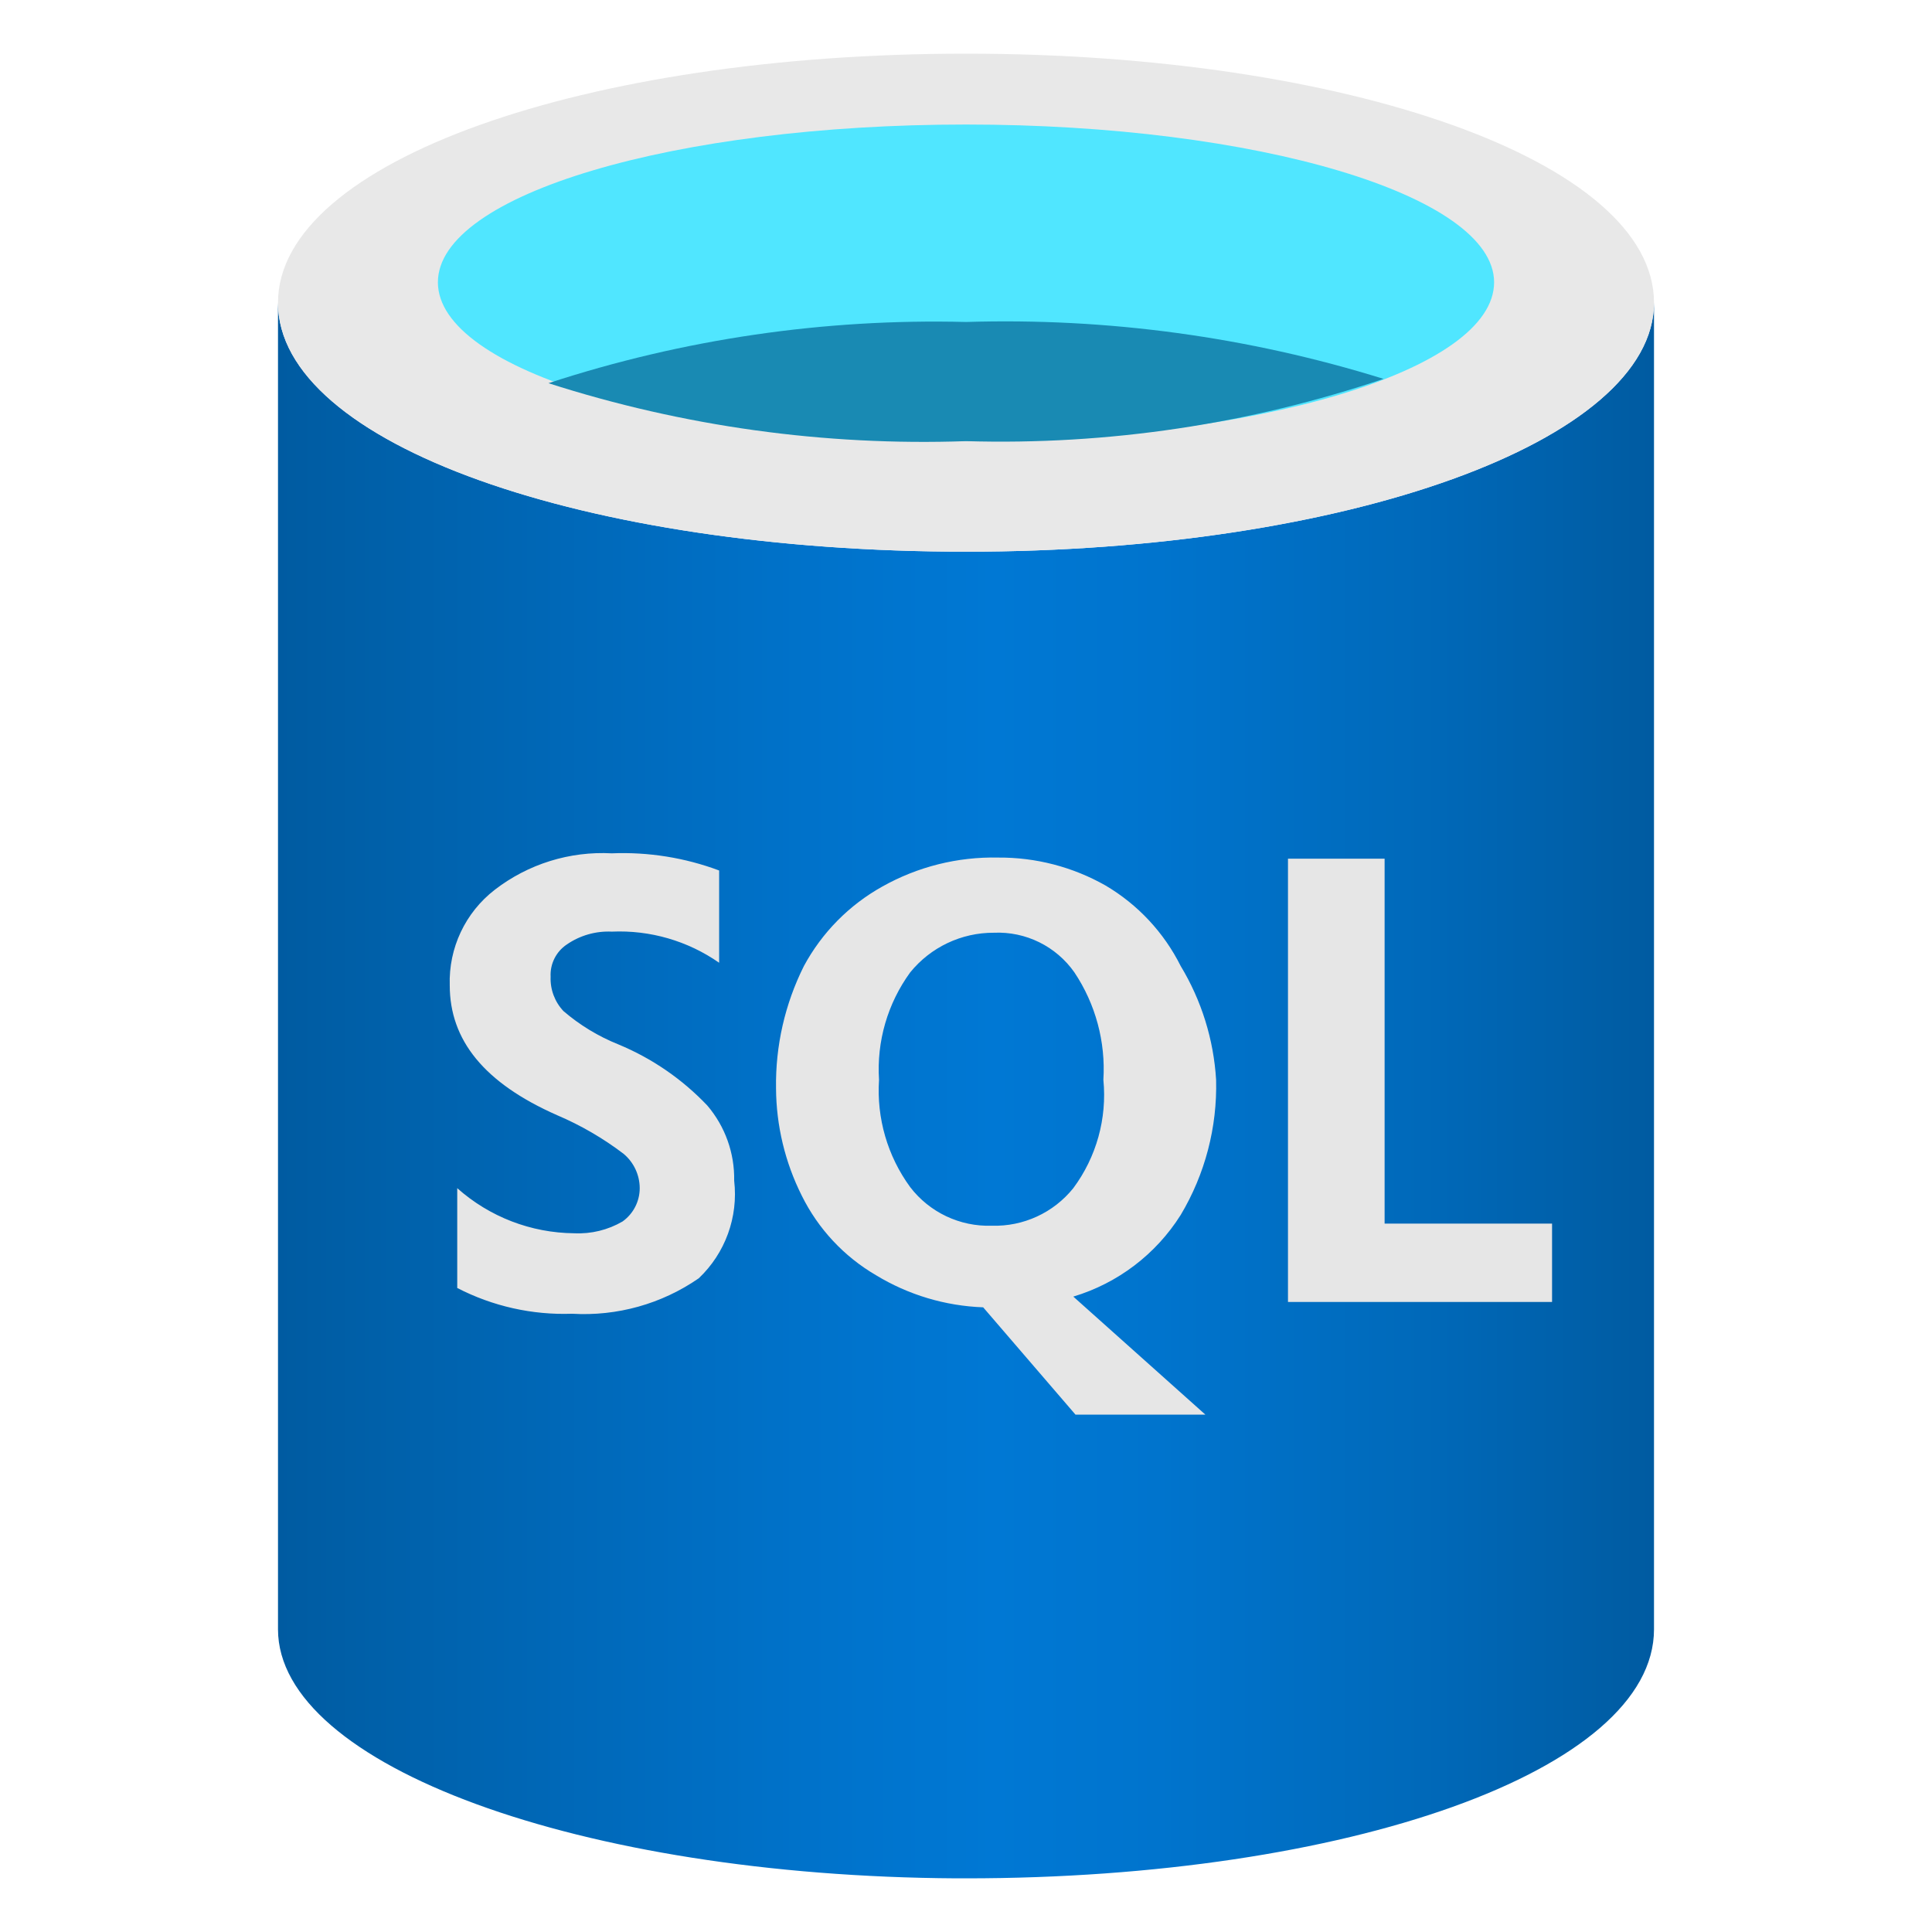
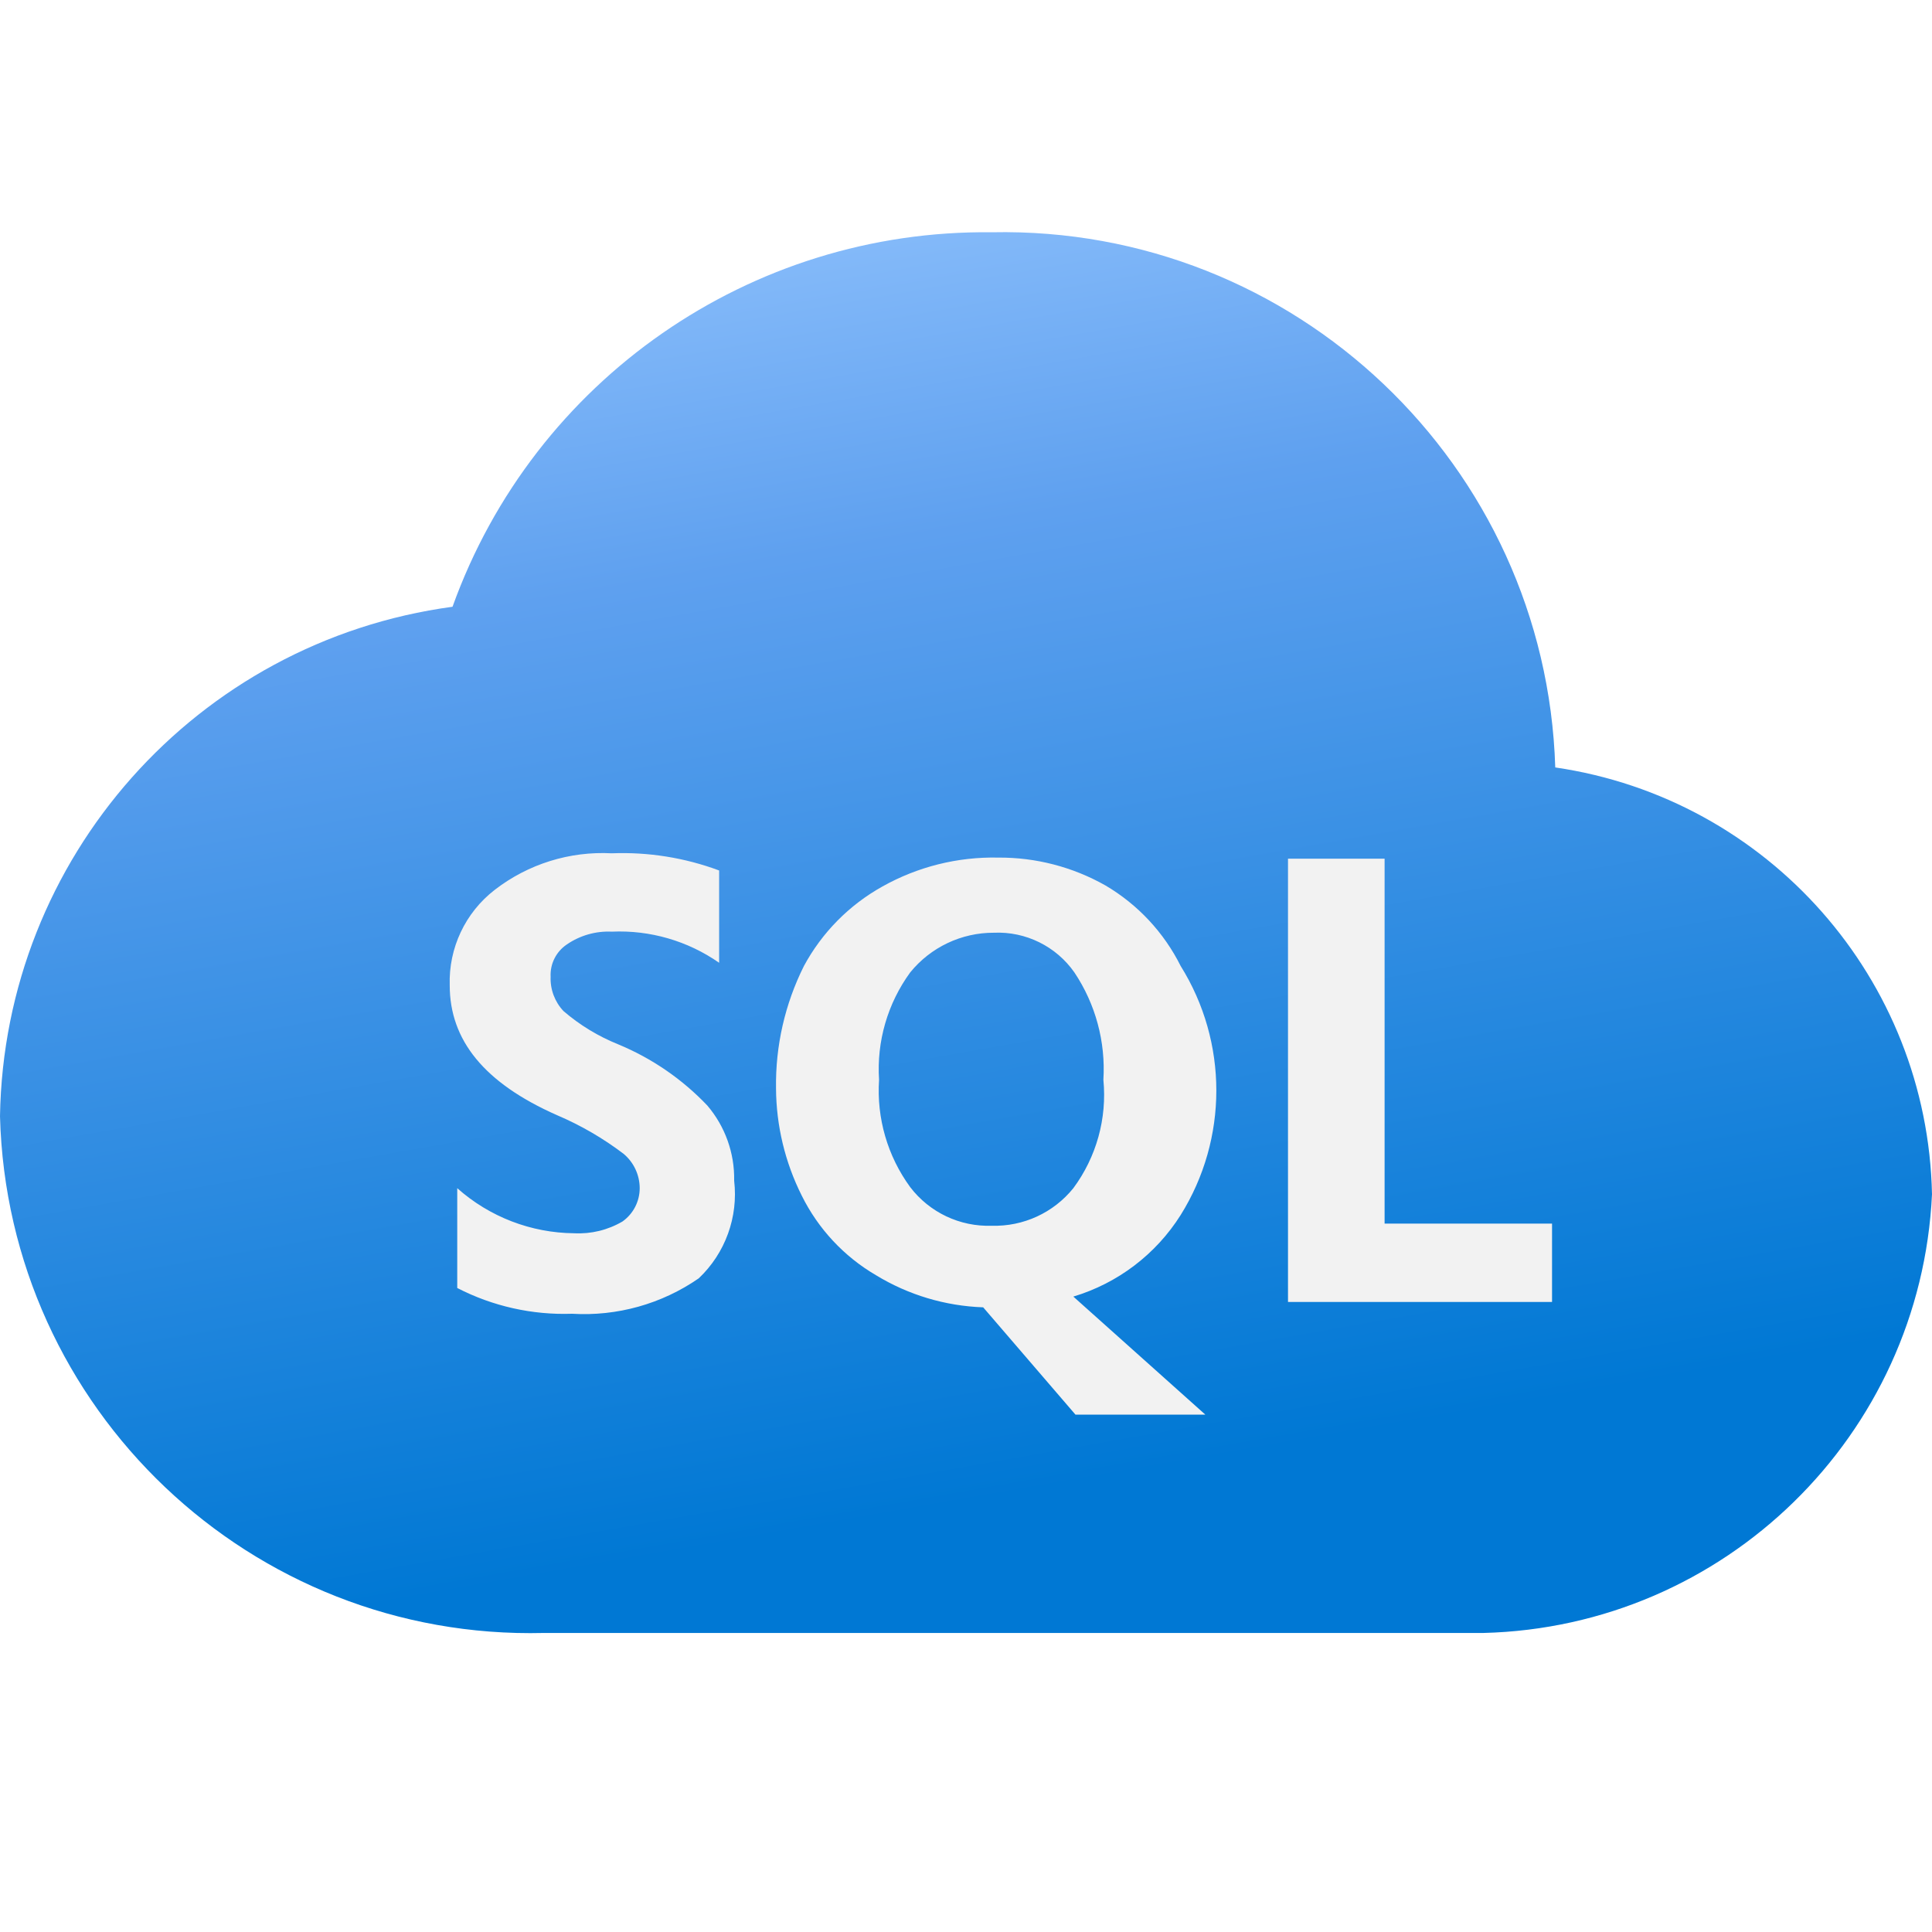
- <svg xmlns="http://www.w3.org/2000/svg" width="128px" height="128px" viewBox="0 0 128 128">
+ <svg xmlns="http://www.w3.org/2000/svg" width="18" height="18" viewBox="0 0 18 18">
  <defs>
-     <radialGradient id="deviconAzuresqldatabase0" cx="9.36" cy="10.57" r="7.07" fx="9.36" fy="10.57" gradientTransform="matrix(73.03125 0 0 37.1875 29.797 56.535)">
-       <stop offset="0" stop-color="#f2f2f2" />
-       <stop offset=".58" stop-color="#eee" />
-       <stop offset="1" stop-color="#e6e6e6" />
-     </radialGradient>
-     <linearGradient id="deviconAzuresqldatabase1" x1="2.59" x2="15.41" y1="10.16" y2="10.16" gradientTransform="scale(7.11111)" gradientUnits="userSpaceOnUse">
-       <stop offset="0" stop-color="#005ba1" />
-       <stop offset=".07" stop-color="#0060a9" />
-       <stop offset=".36" stop-color="#0071c8" />
-       <stop offset=".52" stop-color="#0078d4" />
-       <stop offset=".64" stop-color="#0074cd" />
-       <stop offset=".82" stop-color="#006abb" />
-       <stop offset="1" stop-color="#005ba1" />
+     <linearGradient id="f67d1585-6164-4ad0-b2dd-f9cc59b2969f" x1="9.908" y1="15.943" x2="7.516" y2="2.383" gradientUnits="userSpaceOnUse">
+       <stop offset="0.15" stop-color="#0078d4" />
+       <stop offset="0.8" stop-color="#5ea0ef" />
+       <stop offset="1" stop-color="#83b9f9" />
    </linearGradient>
  </defs>
-   <path fill="url(#deviconAzuresqldatabase1)" d="M64 36.55c-25.172 0-45.582-7.109-45.582-16.495v87.89c0 9.032 20.055 16.356 44.941 16.5H64c25.172 0 45.582-7.113 45.582-16.5v-87.89c0 9.172-20.41 16.496-45.582 16.496Zm0 0" />
-   <path fill="#e8e8e8" d="M109.582 20.055c0 9.172-20.41 16.496-45.582 16.496s-45.582-7.11-45.582-16.496c0-9.387 20.41-16.5 45.582-16.5s45.582 7.113 45.582 16.5" />
-   <path fill="#50e6ff" d="M98.988 18.703c0 5.832-15.718 10.524-34.988 10.524s-34.988-4.692-34.988-10.524S44.73 8.25 64 8.25s34.988 4.691 34.988 10.453" />
-   <path fill="#198ab3" d="M64 21.332a82.2 82.2 0 0 0-27.664 4.055A81.2 81.2 0 0 0 64 29.227a79.3 79.3 0 0 0 27.664-4.125A84.3 84.3 0 0 0 64 21.332m0 0" />
-   <path fill="url(#deviconAzuresqldatabase0)" d="M91.734 81.066V56.891h-6.402v29.367h17.496v-5.192ZM40.961 69.191a13 13 0 0 1-3.629-2.203a3.13 3.13 0 0 1-.852-2.277a2.42 2.42 0 0 1 1.067-2.133a4.85 4.85 0 0 1 2.988-.855a11.53 11.53 0 0 1 7.11 2.062v-6.113a18.2 18.2 0 0 0-7.11-1.137a11.67 11.67 0 0 0-7.754 2.414a7.68 7.68 0 0 0-2.984 6.332c0 3.625 2.273 6.469 7.11 8.602c1.57.668 3.05 1.527 4.41 2.562a2.98 2.98 0 0 1 1.066 2.274c0 .879-.426 1.699-1.137 2.207a5.8 5.8 0 0 1-3.203.781a11.8 11.8 0 0 1-7.75-2.988v6.613a15.4 15.4 0 0 0 7.61 1.707c2.98.176 5.933-.648 8.39-2.348a7.68 7.68 0 0 0 2.348-6.468a7.46 7.46 0 0 0-1.778-4.977a17.2 17.2 0 0 0-5.902-4.055m37.262 11.305a16.63 16.63 0 0 0 2.347-8.957A16.5 16.5 0 0 0 78.223 64a12.87 12.87 0 0 0-4.977-5.332a14.2 14.2 0 0 0-7.113-1.852a15 15 0 0 0-7.68 1.922A13.2 13.2 0 0 0 53.262 64a17.5 17.5 0 0 0-1.848 8.105a16.06 16.06 0 0 0 1.707 7.114a12.53 12.53 0 0 0 4.906 5.261a14.7 14.7 0 0 0 7.11 2.133l6.117 7.11h8.605l-8.75-7.82a12.74 12.74 0 0 0 7.114-5.407m-7.114-1.777a6.67 6.67 0 0 1-5.402 2.488a6.54 6.54 0 0 1-5.406-2.559a10.84 10.84 0 0 1-2.063-7.109a10.9 10.9 0 0 1 2.063-7.113a7.1 7.1 0 0 1 5.547-2.63a6.18 6.18 0 0 1 5.336 2.63a11.53 11.53 0 0 1 1.918 7.113a10.35 10.35 0 0 1-1.993 7.18m0 0" />
+   <g id="a4fd1868-54fe-4ca6-8ff6-3b01866dc27b">
+     <path d="M14.49,7.15A5.147,5.147,0,0,0,9.24,2.164,5.272,5.272,0,0,0,4.216,5.653,4.869,4.869,0,0,0,0,10.4a4.946,4.946,0,0,0,5.068,4.814H13.82A4.292,4.292,0,0,0,18,11.127,4.105,4.105,0,0,0,14.49,7.15Z" fill="url(#f67d1585-6164-4ad0-b2dd-f9cc59b2969f)" />
+     <path d="M12.9,11.4V8H12v4.13h2.46V11.4ZM5.76,9.73a1.825,1.825,0,0,1-.51-.31.441.441,0,0,1-.12-.32.342.342,0,0,1,.15-.3.683.683,0,0,1,.42-.12,1.62,1.62,0,0,1,1,.29V8.11a2.58,2.58,0,0,0-1-.16,1.641,1.641,0,0,0-1.09.34,1.08,1.08,0,0,0-.42.89c0,.51.32.91,1,1.21a2.907,2.907,0,0,1,.62.36.419.419,0,0,1,.15.32.381.381,0,0,1-.16.31.806.806,0,0,1-.45.11,1.66,1.66,0,0,1-1.09-.42V12a2.173,2.173,0,0,0,1.07.24,1.877,1.877,0,0,0,1.18-.33A1.08,1.08,0,0,0,6.84,11a1.048,1.048,0,0,0-.25-.7A2.425,2.425,0,0,0,5.76,9.73ZM11,11.32A2.191,2.191,0,0,0,11,9a1.808,1.808,0,0,0-.7-.75,2,2,0,0,0-1-.26,2.112,2.112,0,0,0-1.08.27A1.856,1.856,0,0,0,7.49,9a2.465,2.465,0,0,0-.26,1.14,2.256,2.256,0,0,0,.24,1,1.766,1.766,0,0,0,.69.74,2.056,2.056,0,0,0,1,.3l.86,1h1.21L10,12.08A1.79,1.79,0,0,0,11,11.32Zm-1-.25a.941.941,0,0,1-.76.35.916.916,0,0,1-.76-.36,1.523,1.523,0,0,1-.29-1,1.529,1.529,0,0,1,.29-1,1,1,0,0,1,.78-.37.869.869,0,0,1,.75.37,1.619,1.619,0,0,1,.27,1A1.459,1.459,0,0,1,10,11.07Z" fill="#f2f2f2" />
+   </g>​
</svg>
